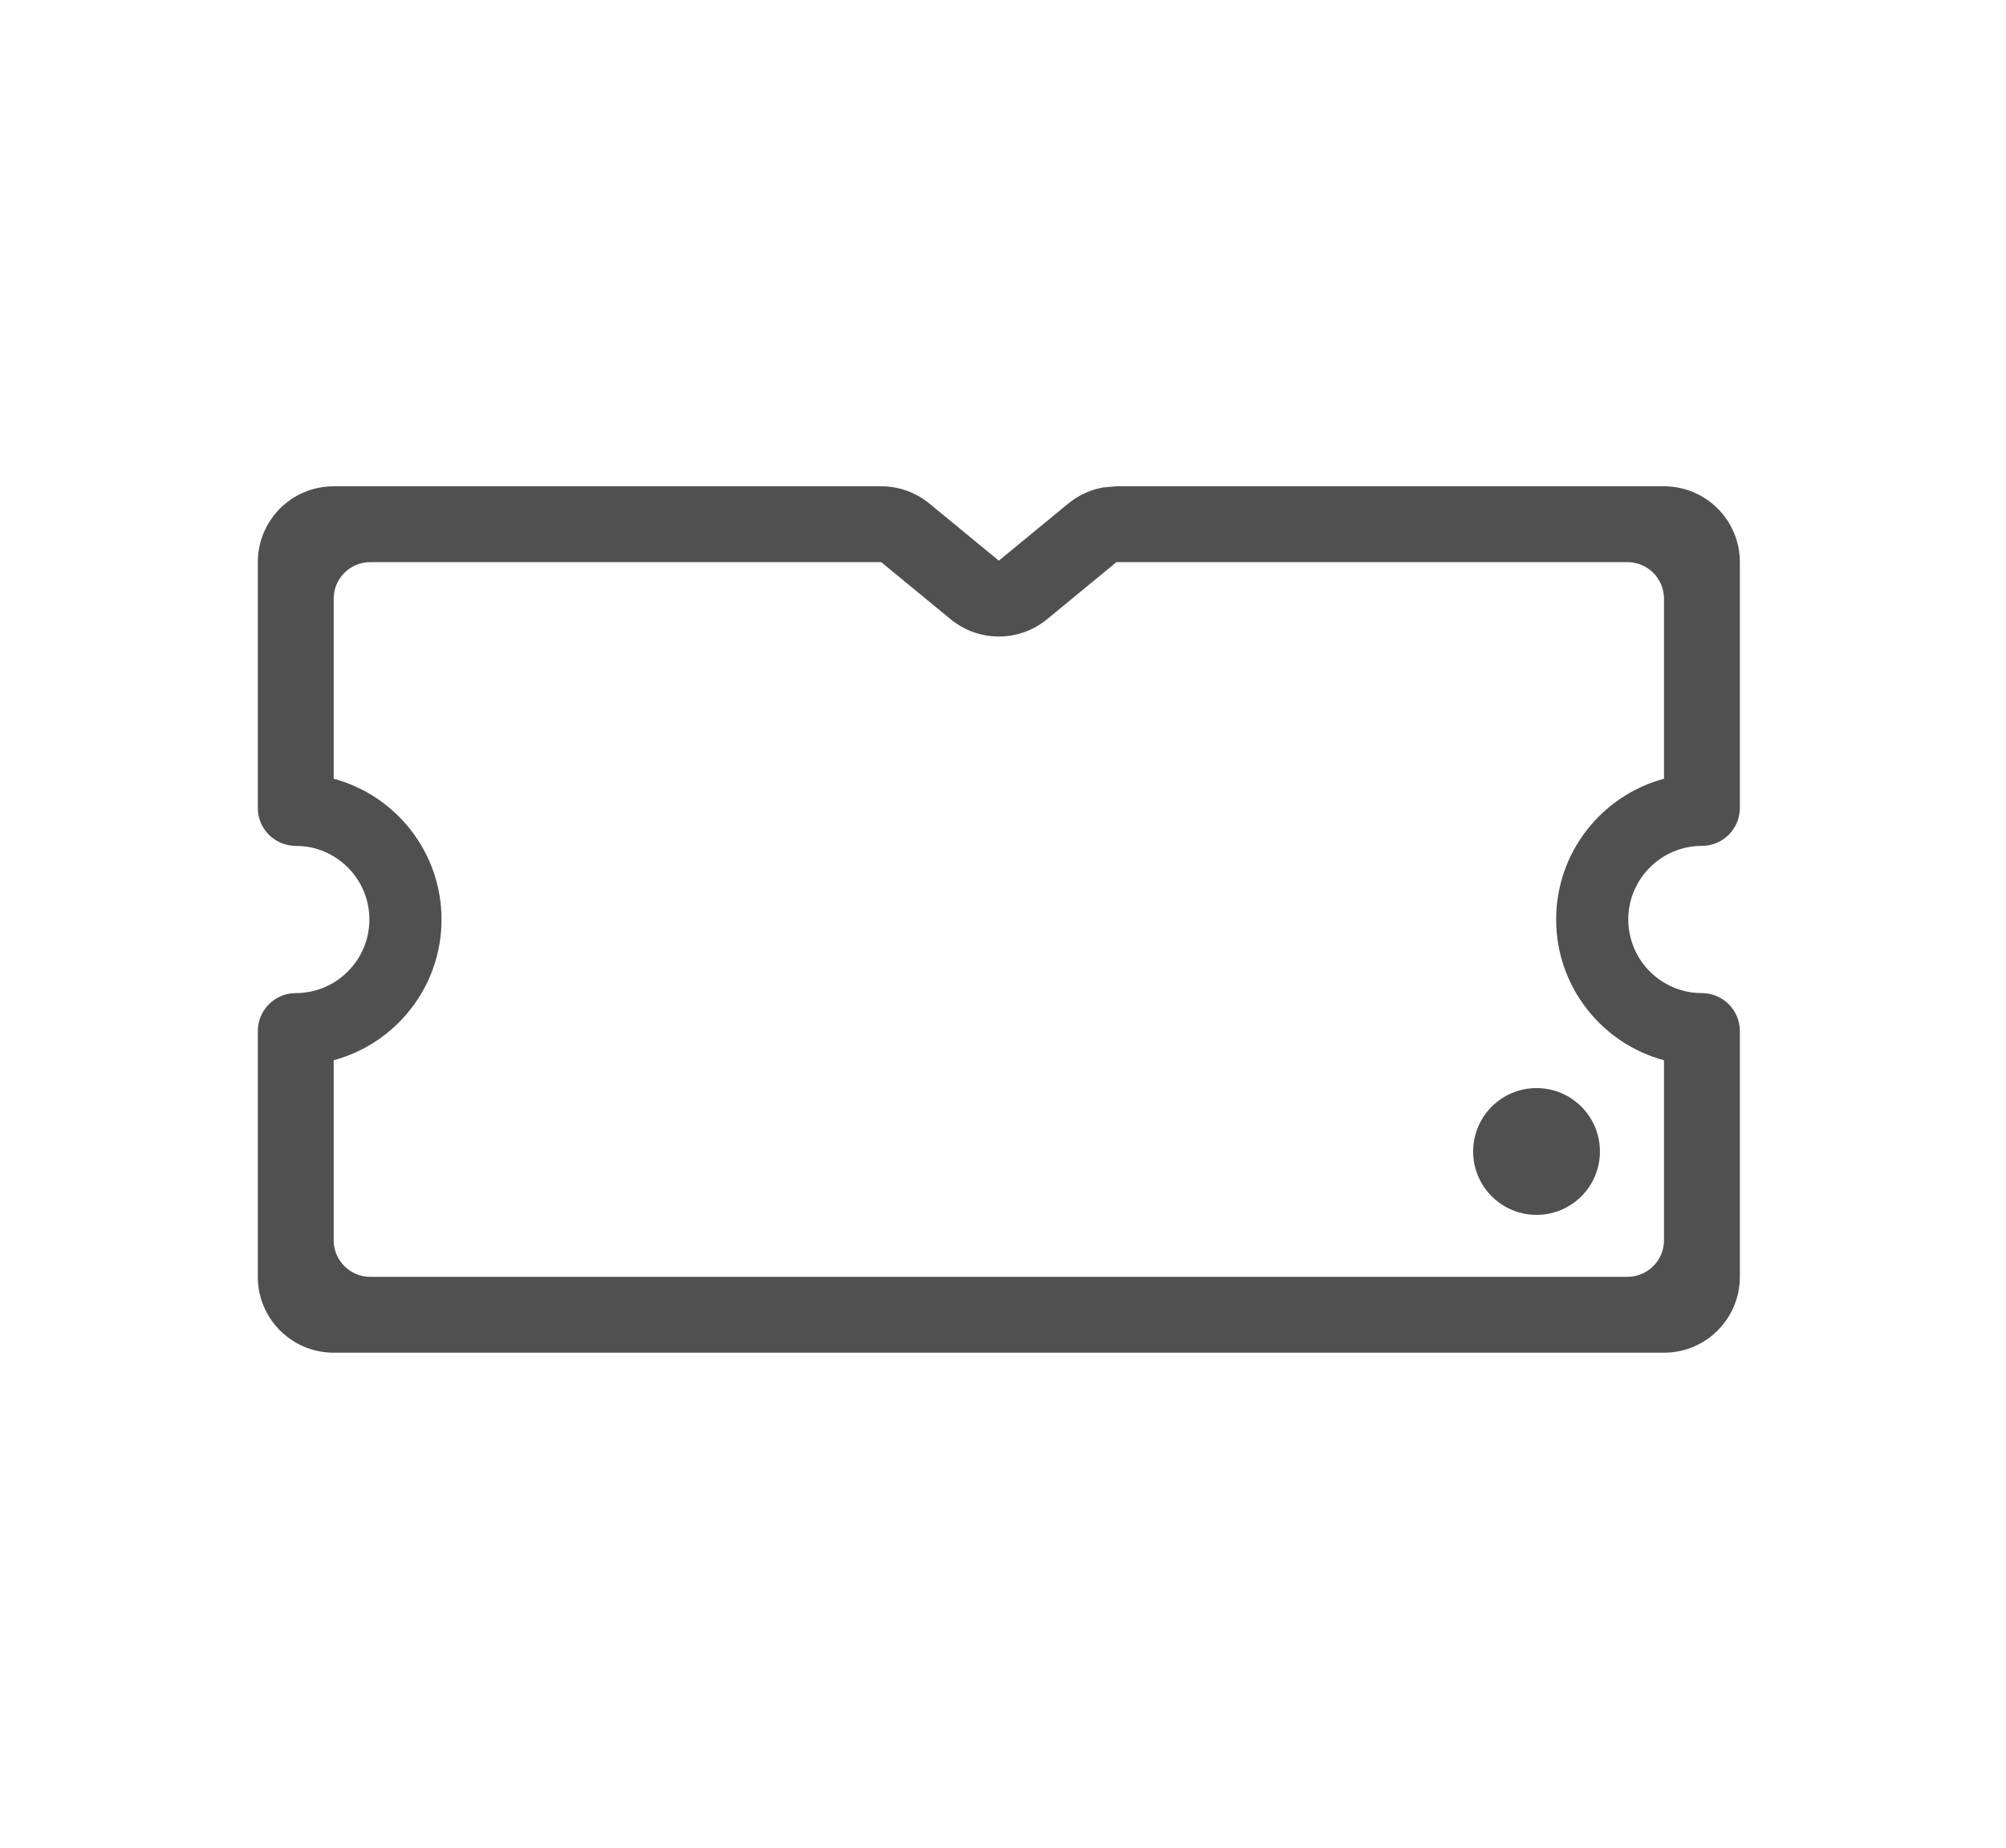
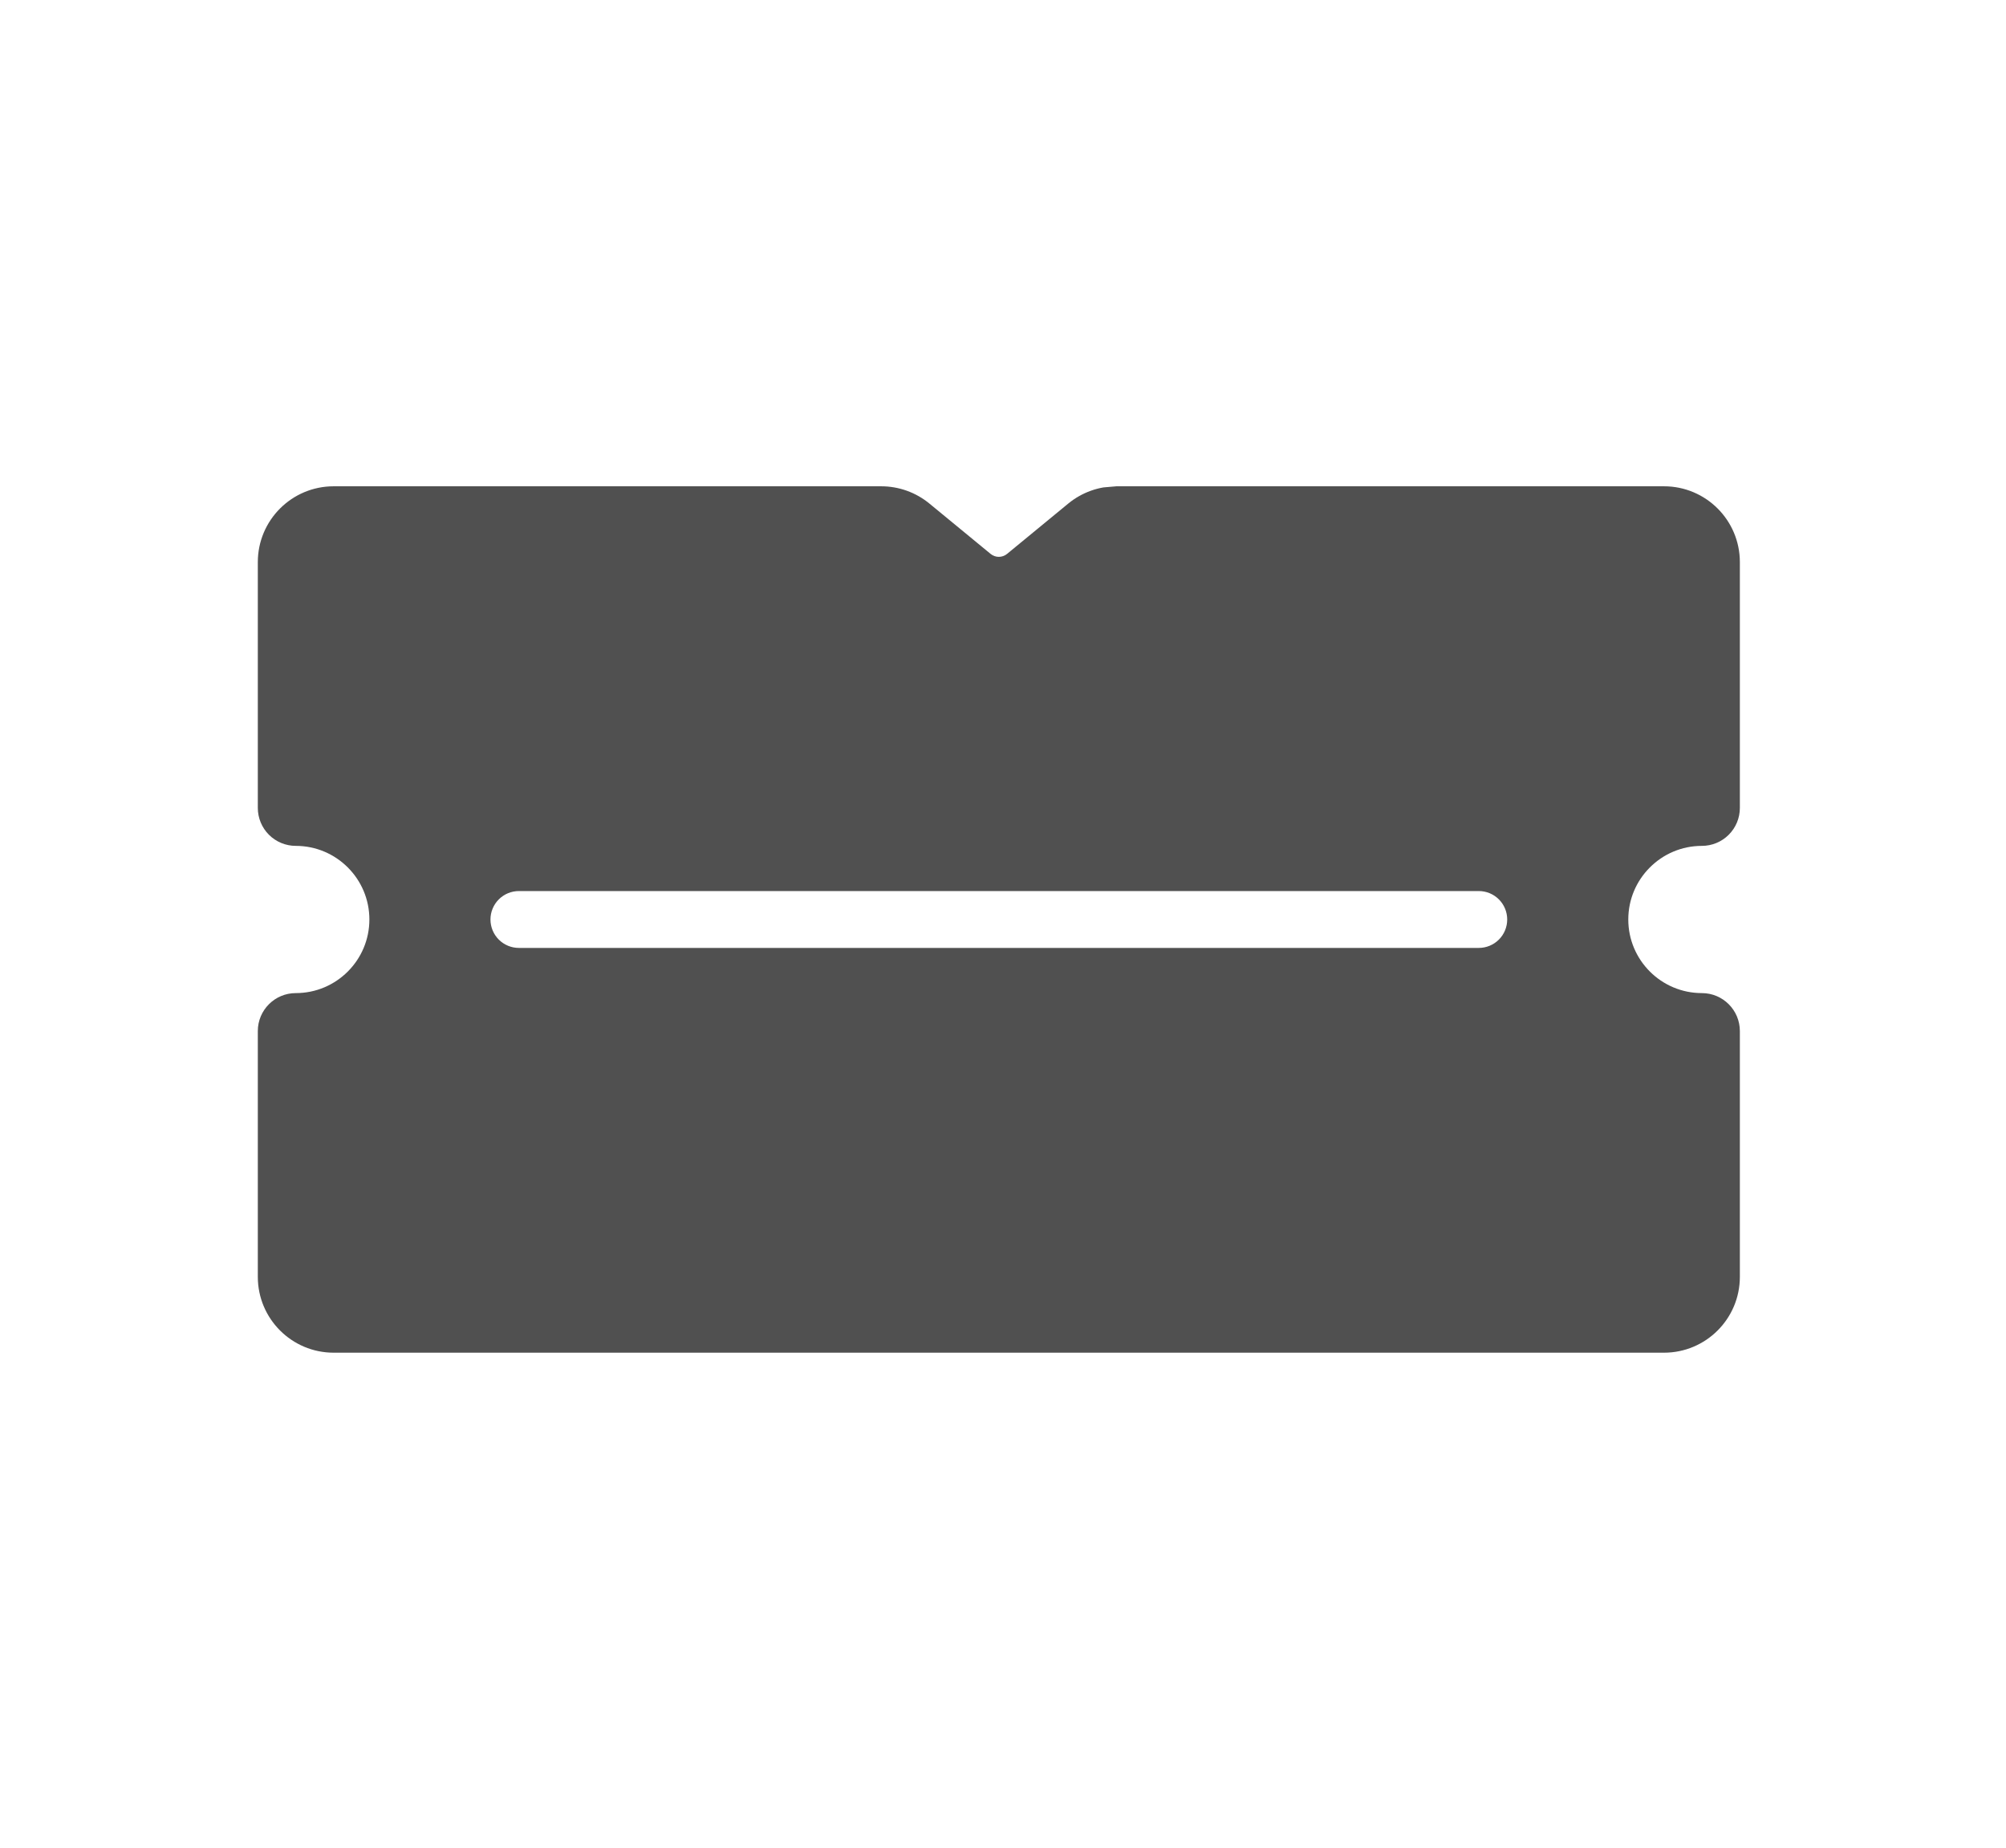
<svg xmlns="http://www.w3.org/2000/svg" width="100%" height="100%" viewBox="0 0 203 187" version="1.1" xml:space="preserve" style="fill-rule:evenodd;clip-rule:evenodd;stroke-linejoin:round;stroke-miterlimit:2;">
  <g transform="matrix(1,0,0,1,-979.2183,-72.15685)">
    <g id="Artboard2" transform="matrix(0.274899,0,0,0.588247,979.2183,-236.6987)">
      <rect x="0" y="525.044" width="735.387" height="316.347" style="fill:none;" />
-       <g transform="matrix(1.61212,0,0,1.61212,-224.025,-401.4819)">
-         <g transform="matrix(2.255063,0,0,0.861887,27.11542,73.13904)">
-           <path d="M225.776,709.614L225.776,740.042C225.776,745.229 222.337,749.434 218.094,749.434L83.386,749.434C79.143,749.434 75.704,745.229 75.704,740.042L75.704,709.614C75.705,707.019 77.426,704.914 79.549,704.914C83.662,704.914 87.002,700.83 87.002,695.801C87.002,690.771 83.662,686.688 79.549,686.688C78.529,686.688 77.551,686.193 76.83,685.311C76.109,684.43 75.704,683.234 75.704,681.987L75.704,678.376L75.704,651.559C75.704,646.373 79.143,642.168 83.386,642.168L138.83,642.168C140.609,642.168 142.334,642.923 143.708,644.305L150.74,651.375L157.772,644.305C158.459,643.614 159.234,643.08 160.059,642.718C160.472,642.537 160.897,642.4 161.331,642.307L162.65,642.168L218.094,642.168C222.337,642.168 225.776,646.373 225.776,651.559L225.776,678.522L225.776,681.987C225.776,683.234 225.371,684.43 224.65,685.311C223.929,686.193 222.951,686.688 221.931,686.688C217.818,686.688 214.478,690.771 214.478,695.801C214.478,700.83 217.818,704.914 221.931,704.914C224.054,704.914 225.775,707.019 225.776,709.614ZM218.094,678.374L218.094,656.088C218.094,653.587 216.436,651.559 214.391,651.559L162.65,651.559L155.619,658.63C152.784,661.48 148.696,661.48 145.861,658.63L138.83,651.559L87.089,651.559C85.044,651.559 83.386,653.587 83.386,656.088L83.386,678.374C89.673,680.441 94.307,687.464 94.307,695.801C94.307,704.137 89.673,711.161 83.386,713.228L83.386,735.514C83.386,738.015 85.044,740.042 87.089,740.042L214.391,740.042C216.436,740.042 218.094,738.015 218.094,735.514L218.094,713.228C211.807,711.161 207.174,704.137 207.174,695.801C207.174,687.464 211.807,680.441 218.094,678.374Z" style="fill:rgb(80,80,80);" />
-         </g>
-         <g transform="matrix(2.256467,0,0,1.054491,31.37469,526.1621)">
-           <circle cx="203.173" cy="162.574" r="6.415" style="fill:rgb(80,80,80);" />
-         </g>
+       <g transform="matrix(3.637694,0,0,1.699966,-2950.981,-47.63819)">
+         <path d="M911.472,392.93C911.954,393.327 912.649,393.327 913.132,392.93L919.329,387.834C920.016,387.269 920.79,386.832 921.615,386.537C922.027,386.389 922.452,386.276 922.886,386.201L924.205,386.087L979.614,386.087C983.854,386.087 987.291,389.524 987.291,393.763L987.291,415.801L987.291,418.633C987.291,419.652 986.886,420.63 986.165,421.35C985.445,422.071 984.468,422.475 983.449,422.475C979.338,422.475 976,425.813 976,429.924C976,434.035 979.338,437.373 983.449,437.373C985.57,437.373 987.29,439.093 987.291,441.214L987.291,466.084C987.291,470.324 983.854,473.761 979.614,473.761L844.989,473.761C840.75,473.761 837.313,470.324 837.313,466.084L837.313,441.214C837.313,439.093 839.033,437.373 841.155,437.373C845.266,437.373 848.603,434.035 848.603,429.924C848.603,425.813 845.266,422.475 841.155,422.475C840.136,422.475 839.159,422.071 838.438,421.35C837.718,420.63 837.313,419.652 837.313,418.633L837.313,415.682L837.313,393.763C837.313,389.524 840.75,386.087 844.989,386.087L900.399,386.087C902.177,386.087 903.901,386.704 905.275,387.834L911.472,392.93ZM963.747,429.922C963.747,429.159 963.444,428.428 962.904,427.889C962.365,427.349 961.634,427.046 960.871,427.046C946.063,427.046 878.54,427.046 863.733,427.046C862.97,427.046 862.238,427.349 861.699,427.889C861.16,428.428 860.857,429.159 860.857,429.922C860.857,429.923 860.857,429.924 860.857,429.925C860.857,430.688 861.16,431.42 861.699,431.959C862.238,432.498 862.97,432.801 863.733,432.801C878.54,432.801 946.063,432.801 960.871,432.801C961.634,432.801 962.365,432.498 962.904,431.959C963.444,431.42 963.747,430.688 963.747,429.925C963.747,429.924 963.747,429.923 963.747,429.922Z" style="fill:rgb(80,80,80);" />
      </g>
    </g>
  </g>
</svg>
